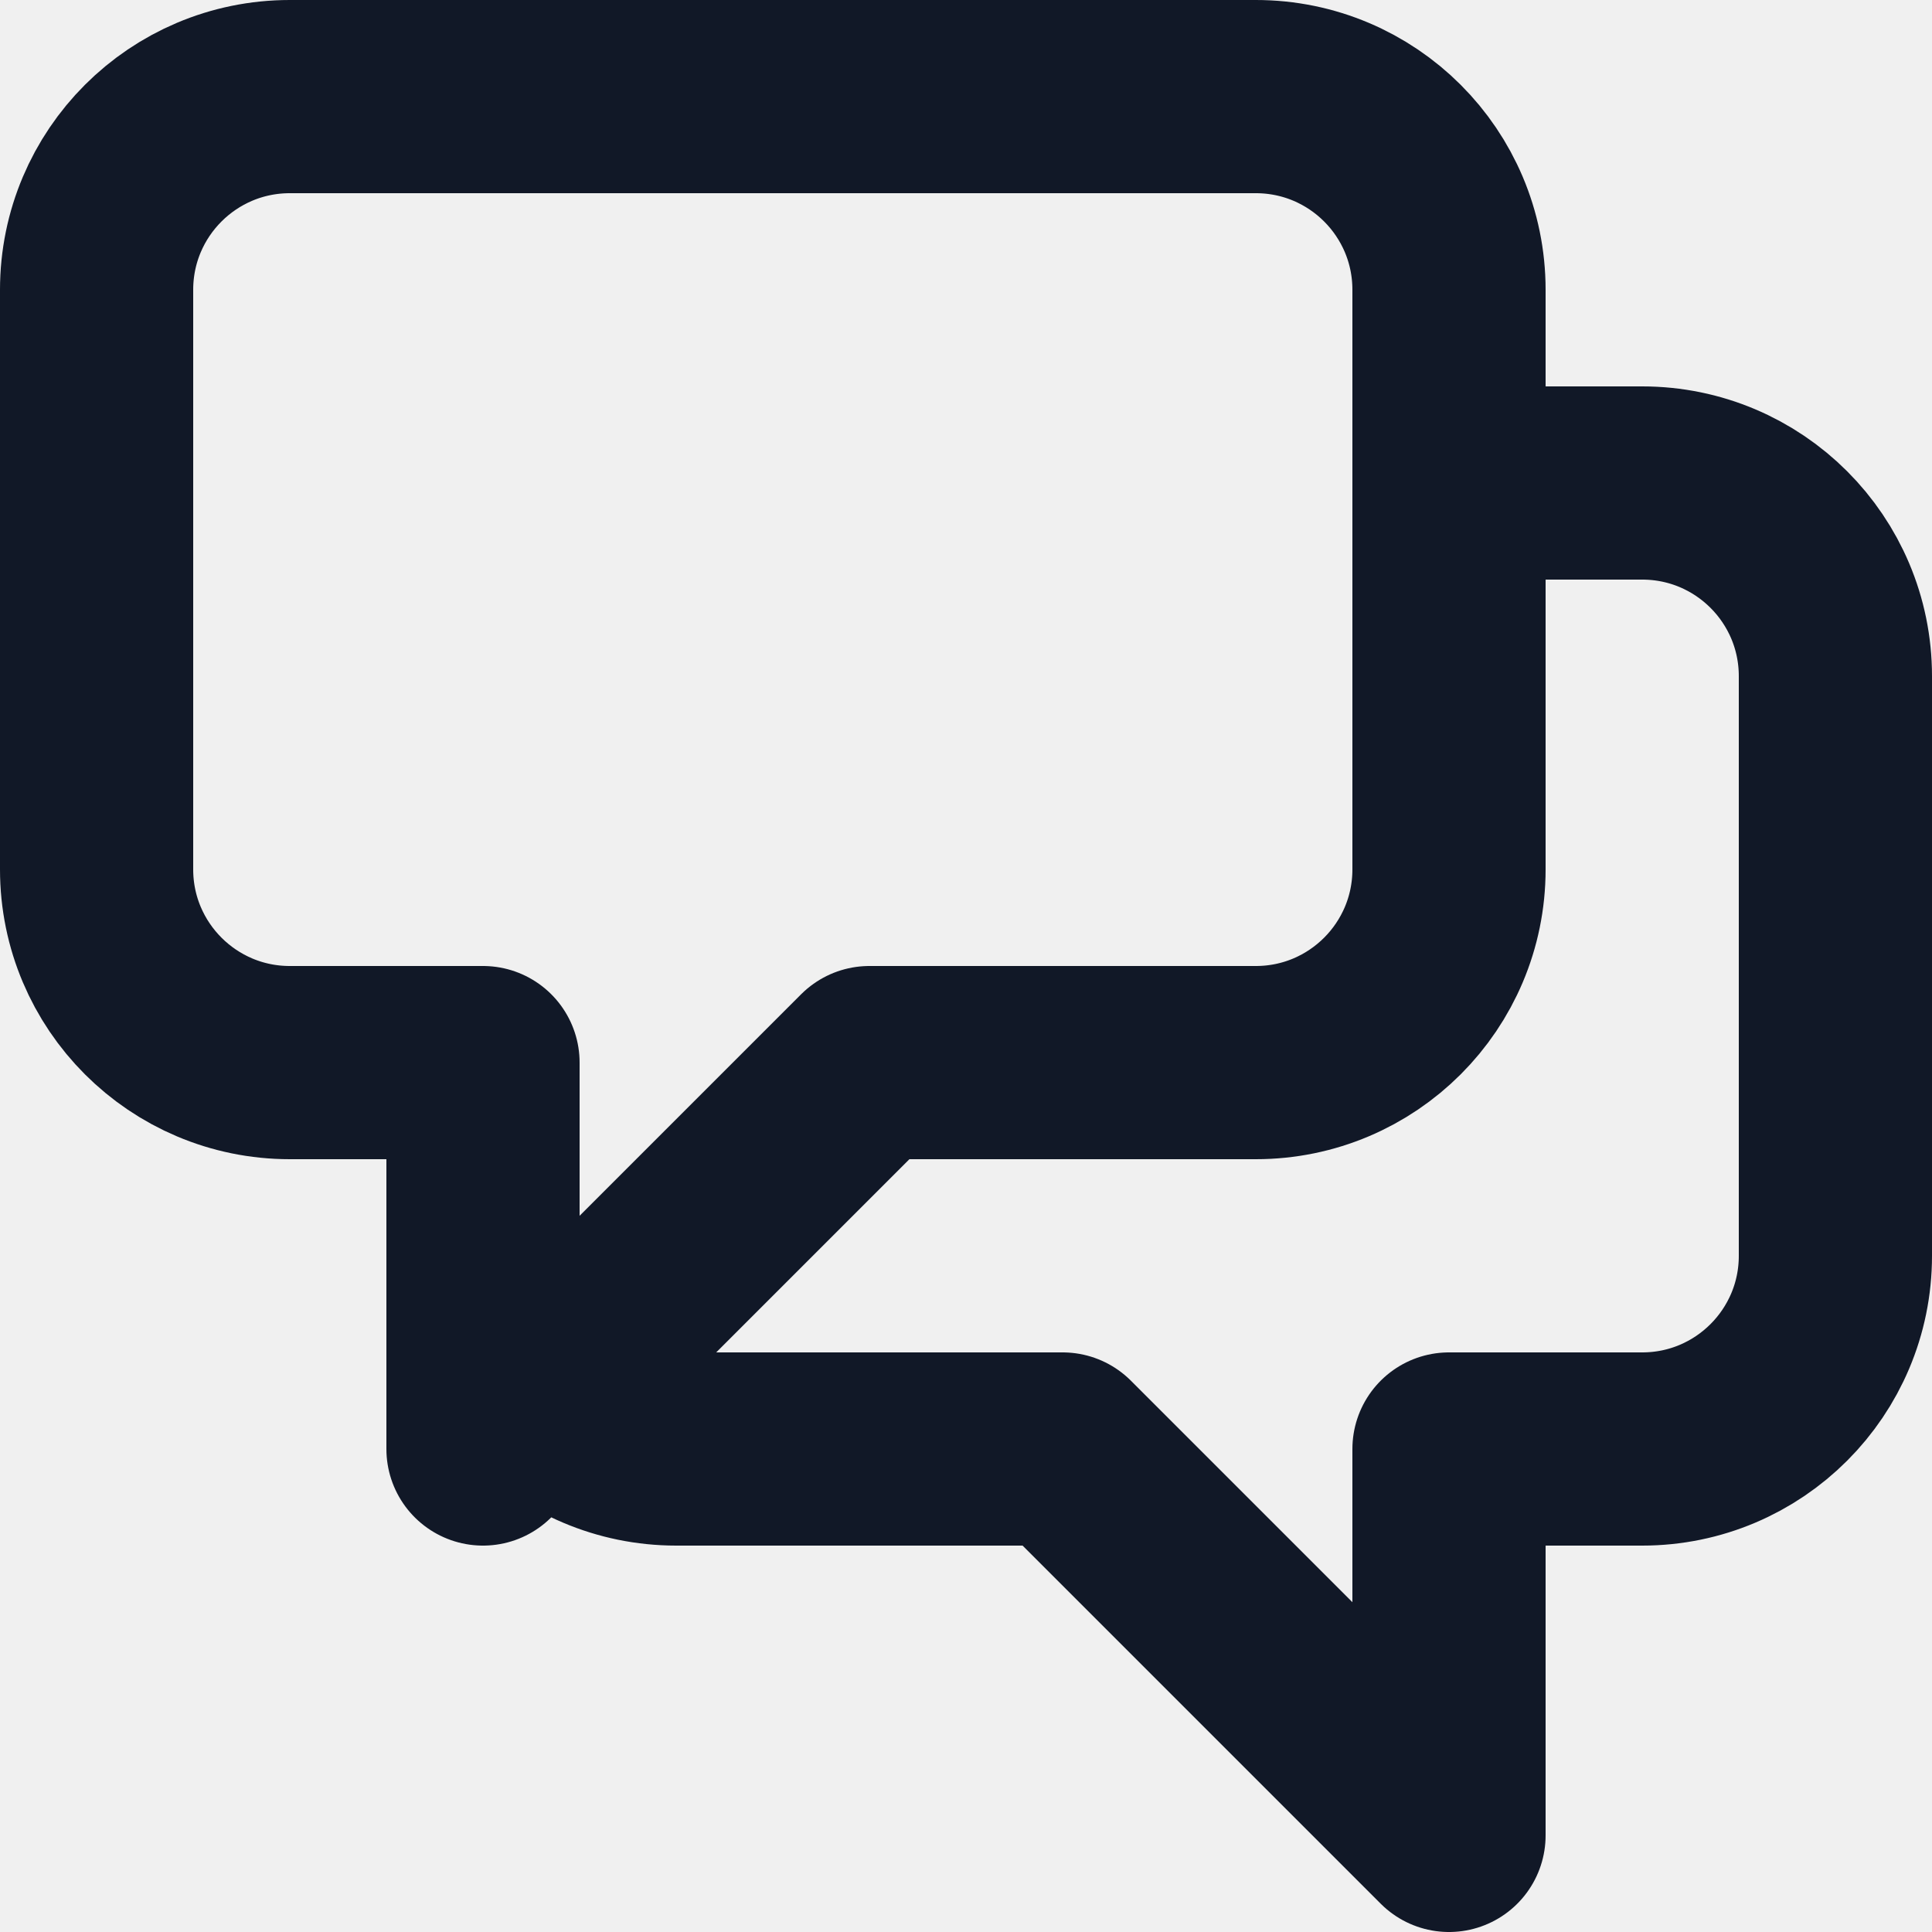
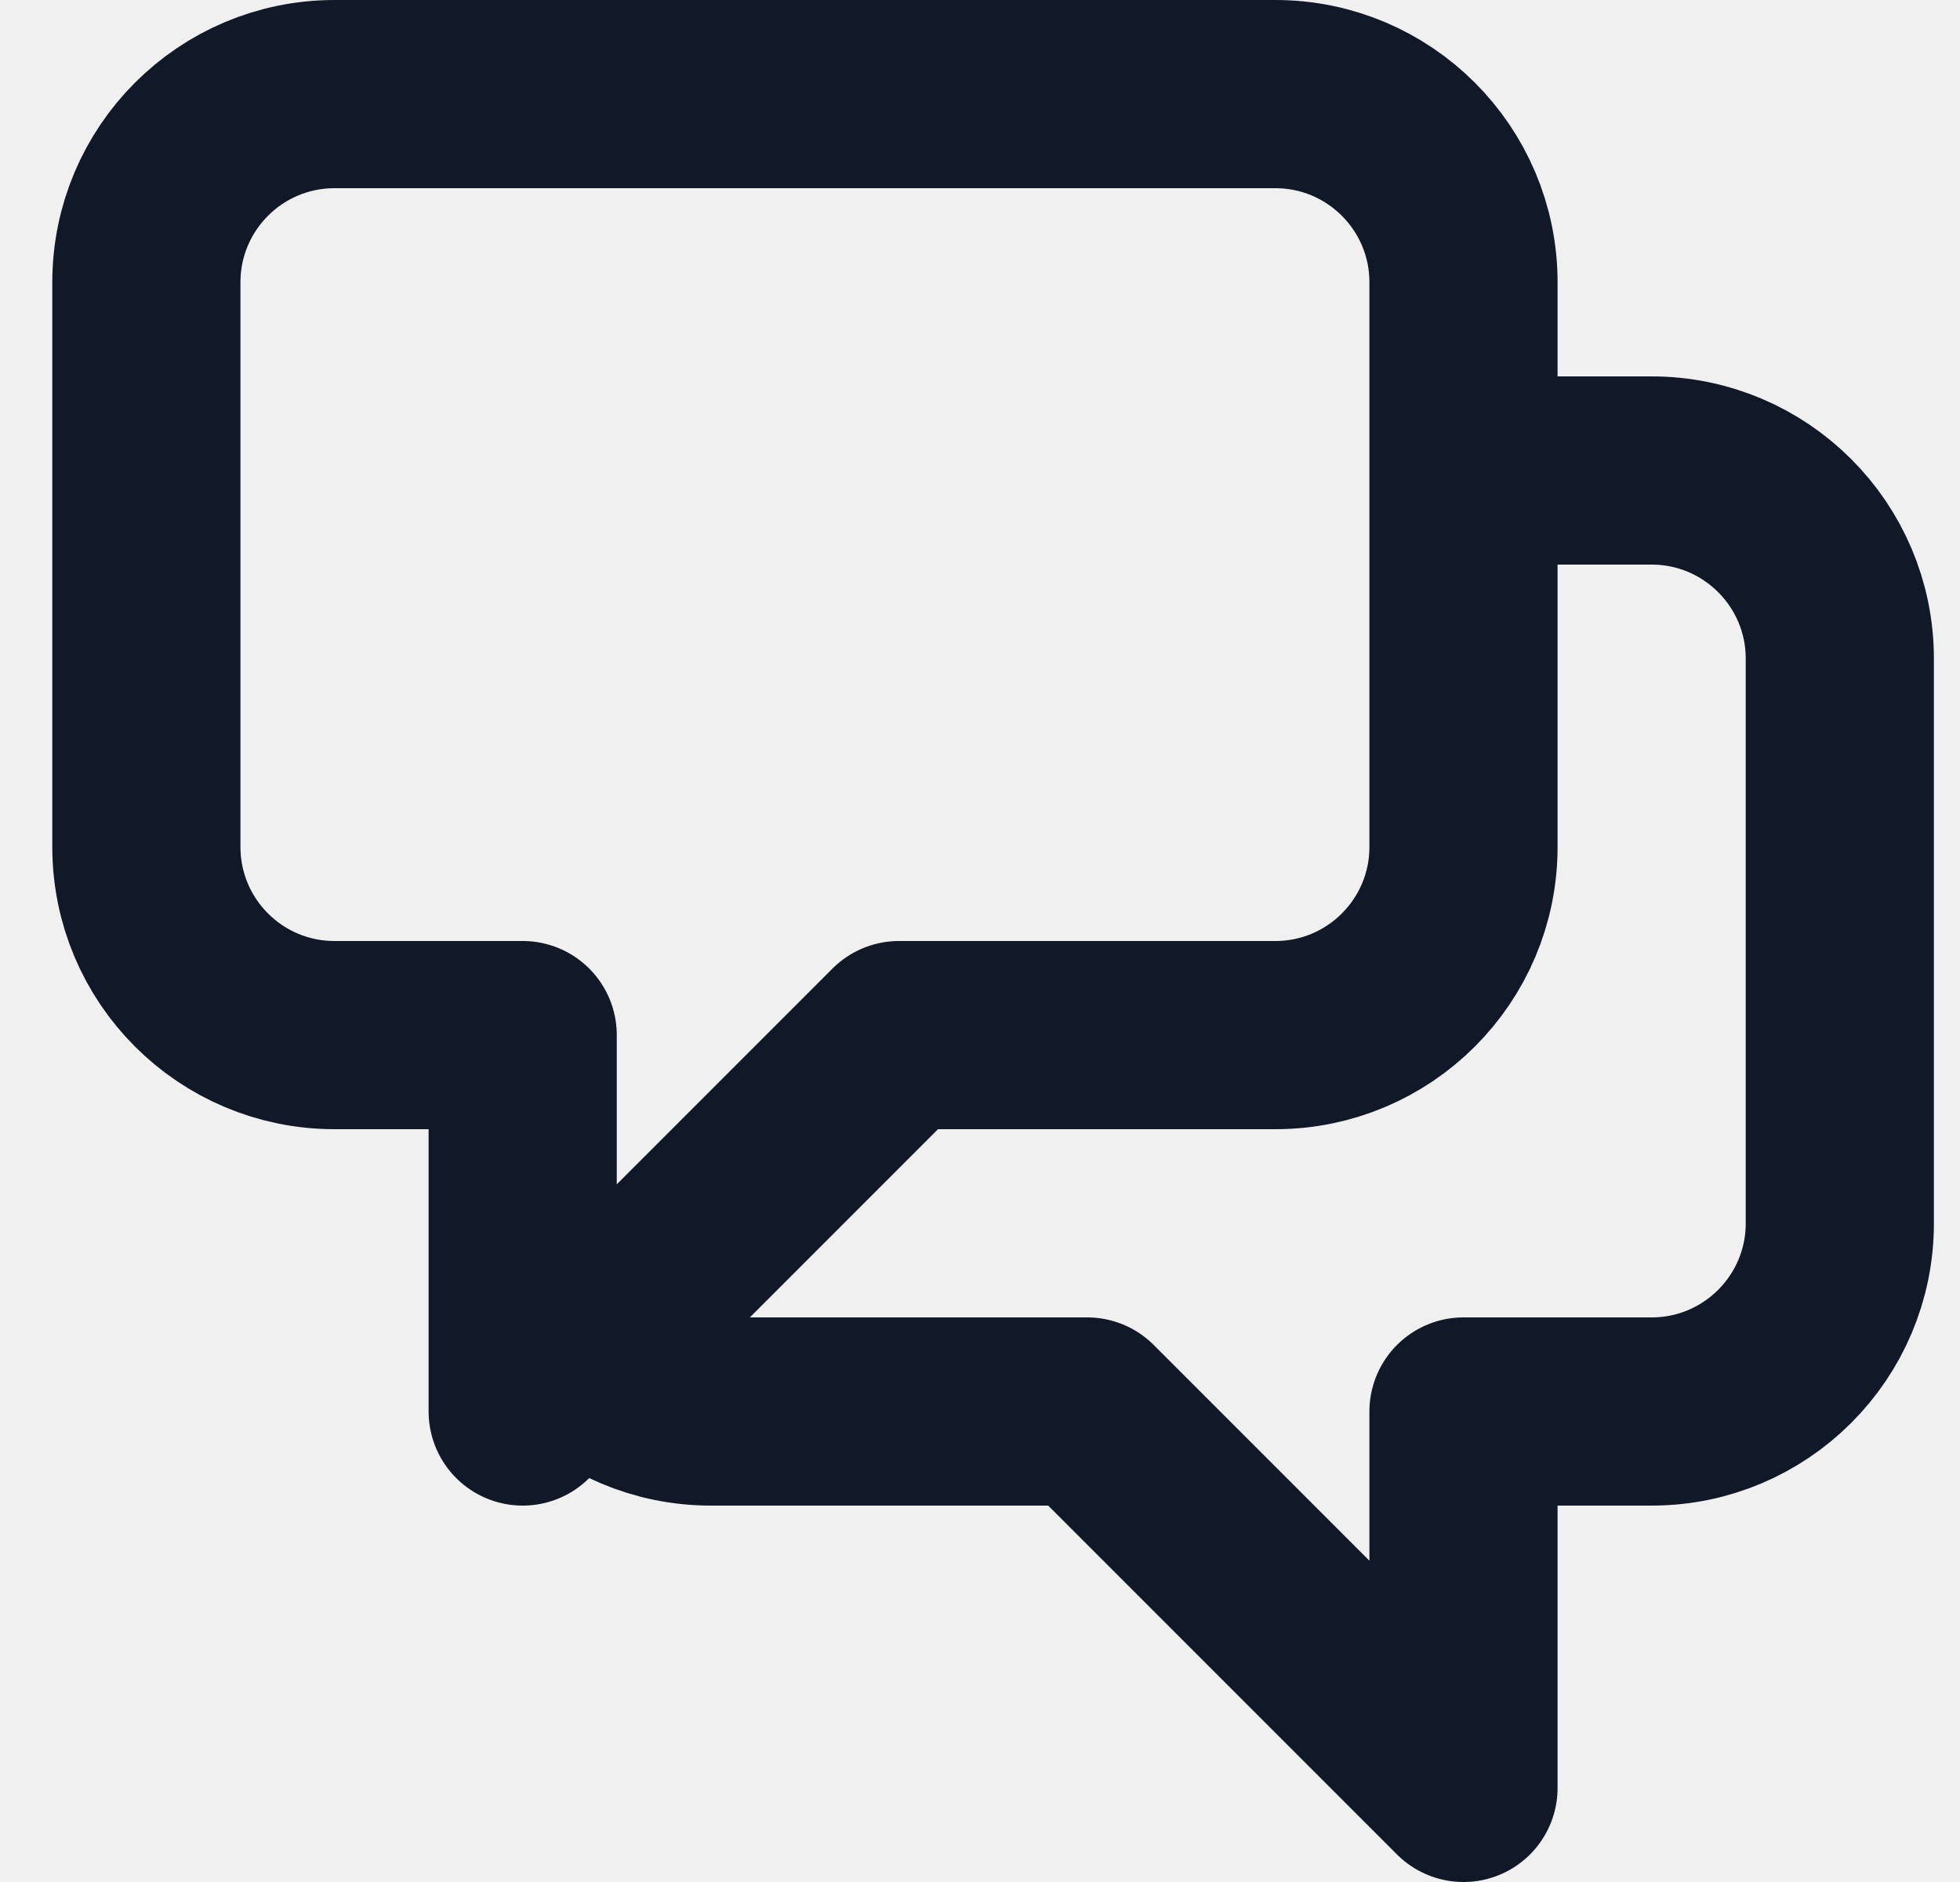
- <svg xmlns="http://www.w3.org/2000/svg" width="24" height="24" viewBox="0 0 24 24" fill="none">
-   <g clip-path="url(#clip0_220_23602)">
-     <path d="M18 6H20.4C21.726 6 22.8 7.074 22.8 8.4V15.6C22.8 16.925 21.726 18 20.4 18H18V22.8L13.2 18H8.4C7.737 18 7.137 17.731 6.703 17.297M6.703 17.297L10.8 13.2H15.6C16.926 13.2 18 12.125 18 10.8V3.6C18 2.274 16.926 1.2 15.6 1.2H3.6C2.275 1.2 1.2 2.274 1.2 3.6V10.8C1.2 12.125 2.275 13.2 3.6 13.2H6V18L6.703 17.297Z" stroke="#111827" stroke-width="2.4" stroke-linecap="round" stroke-linejoin="round" />
+ <svg xmlns="http://www.w3.org/2000/svg" width="25" height="24" viewBox="0 0 25 24" fill="none">
+   <g clip-path="url(#clip0_328_1030)">
+     <path d="M18.667 6H21.067C22.392 6 23.467 7.075 23.467 8.4V15.6C23.467 16.925 22.392 18 21.067 18H18.667V22.8L13.867 18H9.067C8.404 18 7.804 17.731 7.37 17.297M7.37 17.297L11.467 13.2H16.267C17.592 13.2 18.667 12.126 18.667 10.8V3.6C18.667 2.275 17.592 1.2 16.267 1.2H4.267C2.941 1.2 1.867 2.275 1.867 3.6V10.8C1.867 12.126 2.941 13.2 4.267 13.2H6.667V18L7.37 17.297Z" stroke="#111827" stroke-width="2.4" stroke-linecap="round" stroke-linejoin="round" />
  </g>
  <defs>
-     <clipPath id="clip0_220_23602">
-       <rect width="24" height="24" fill="white" />
+     <clipPath id="clip0_328_1030">
+       <rect width="24" height="24" fill="white" transform="translate(0.666748)" />
    </clipPath>
  </defs>
</svg>
